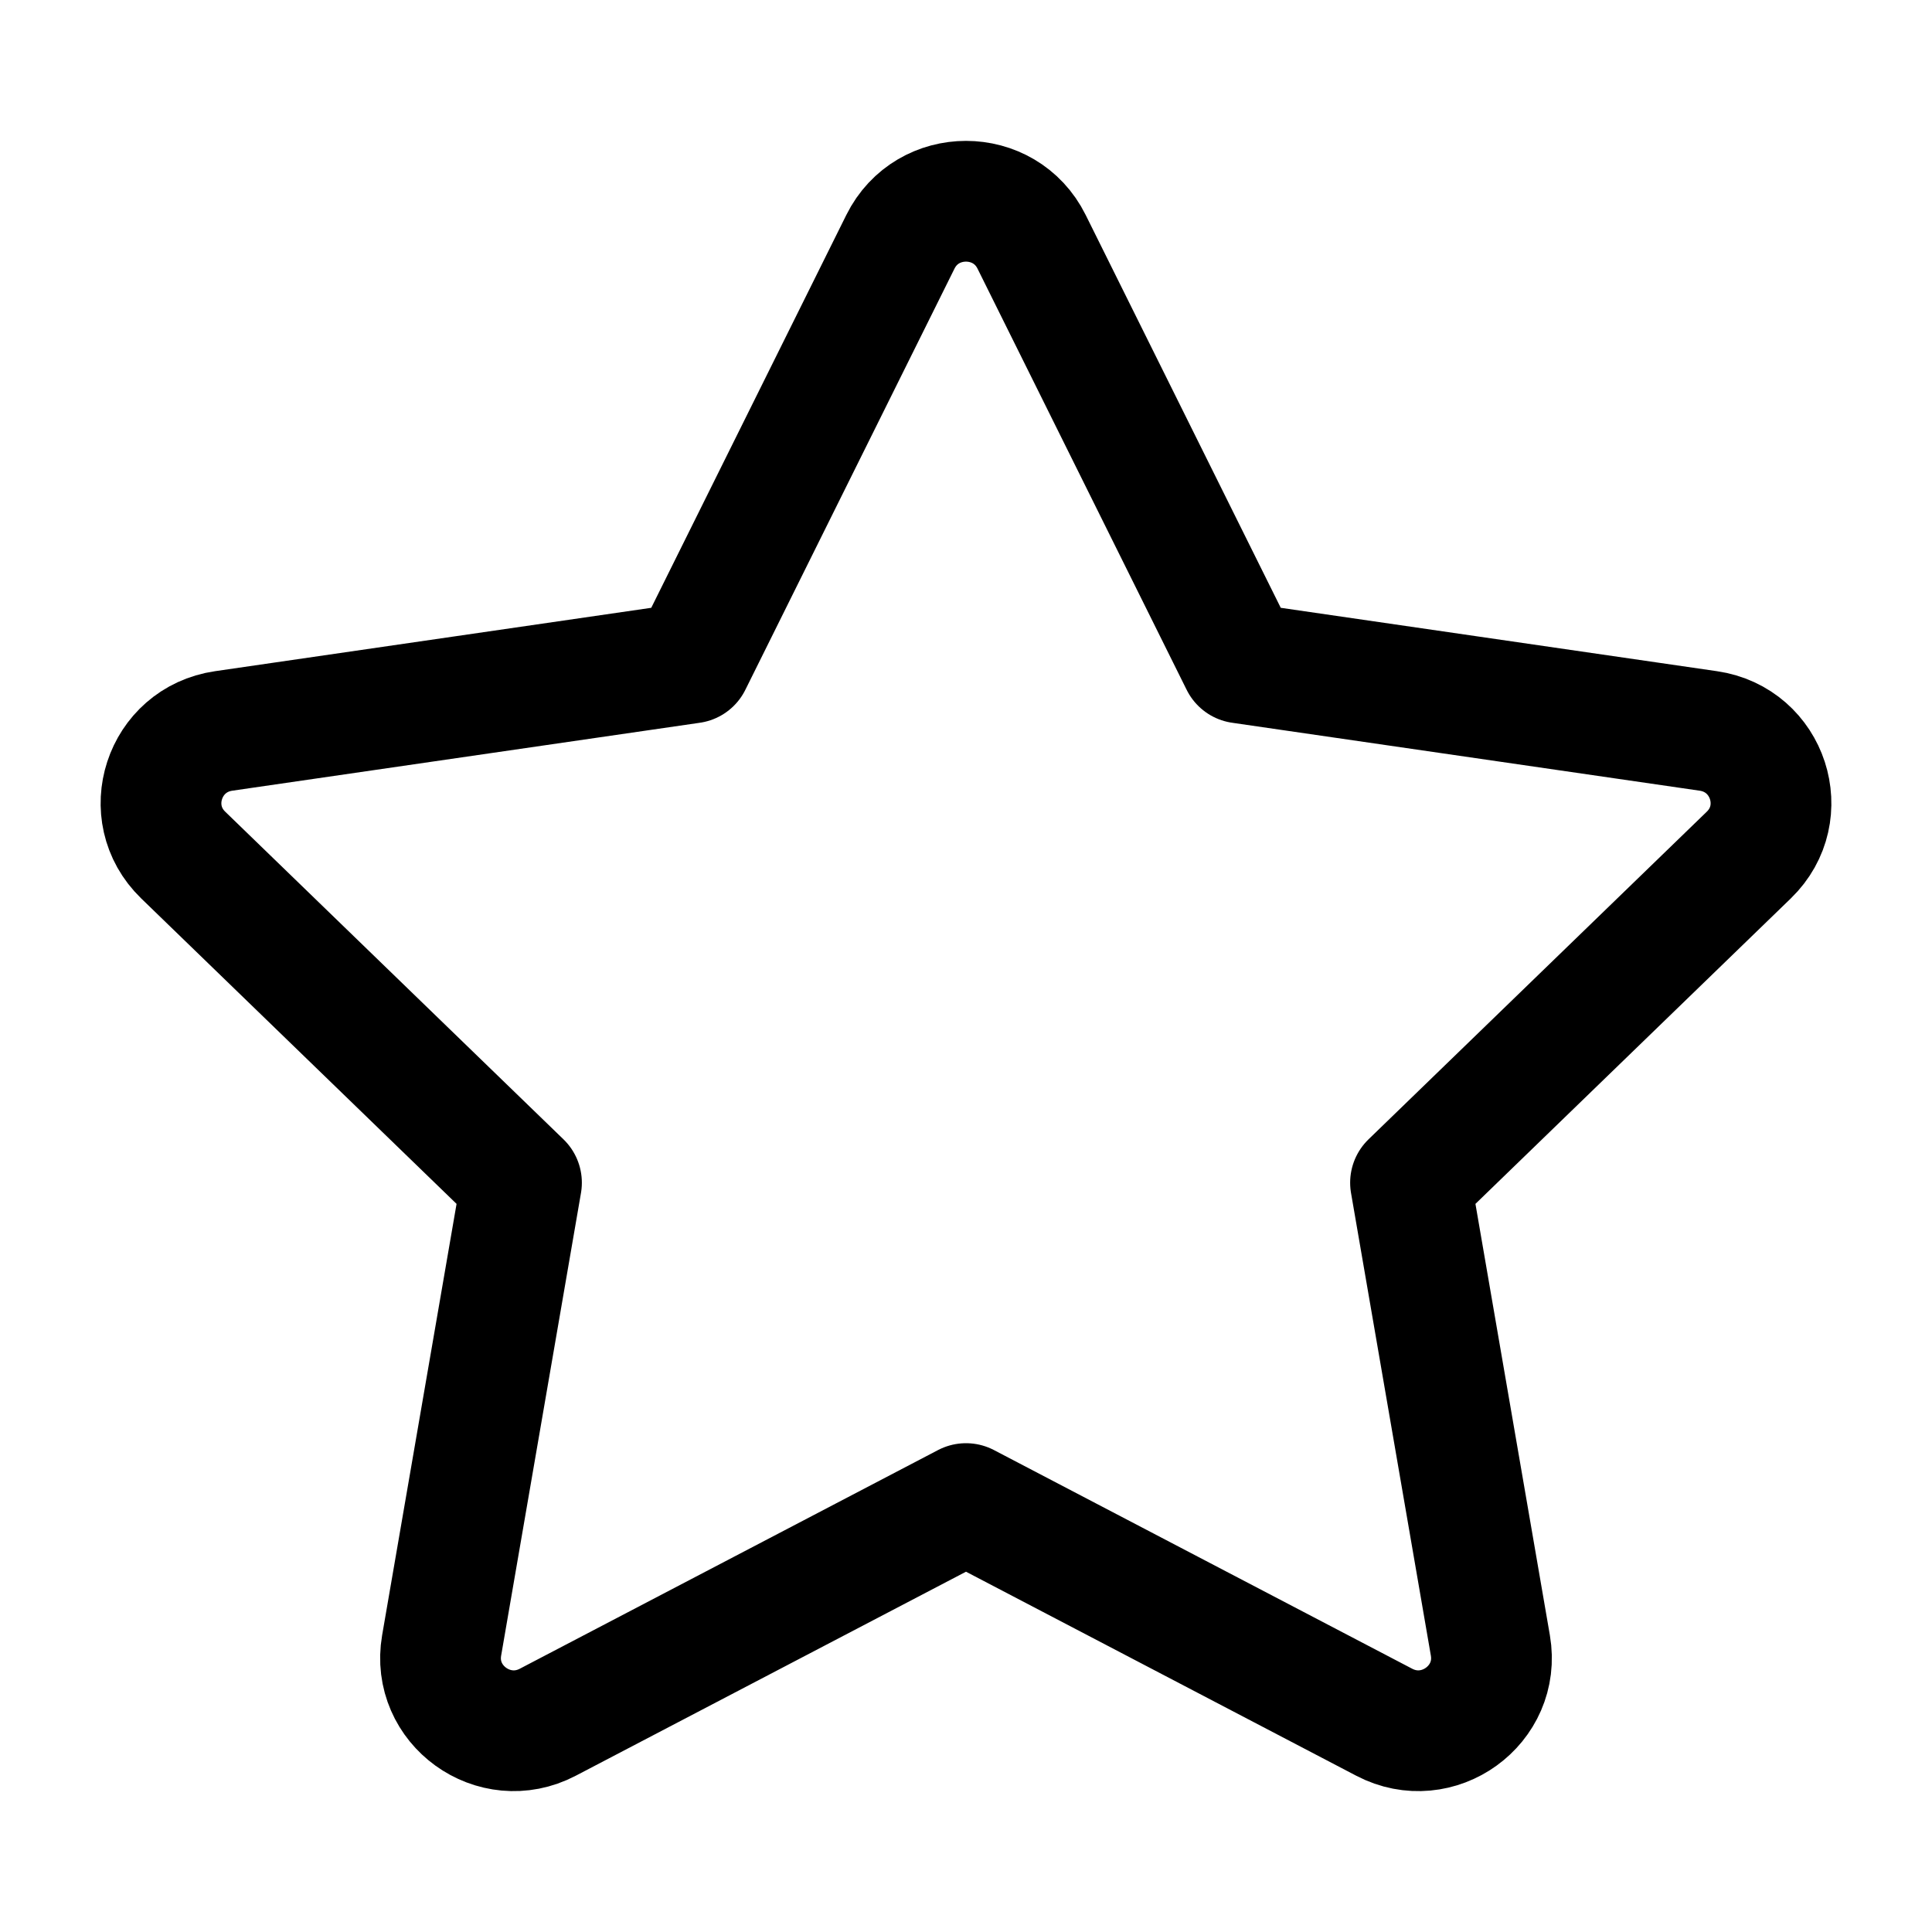
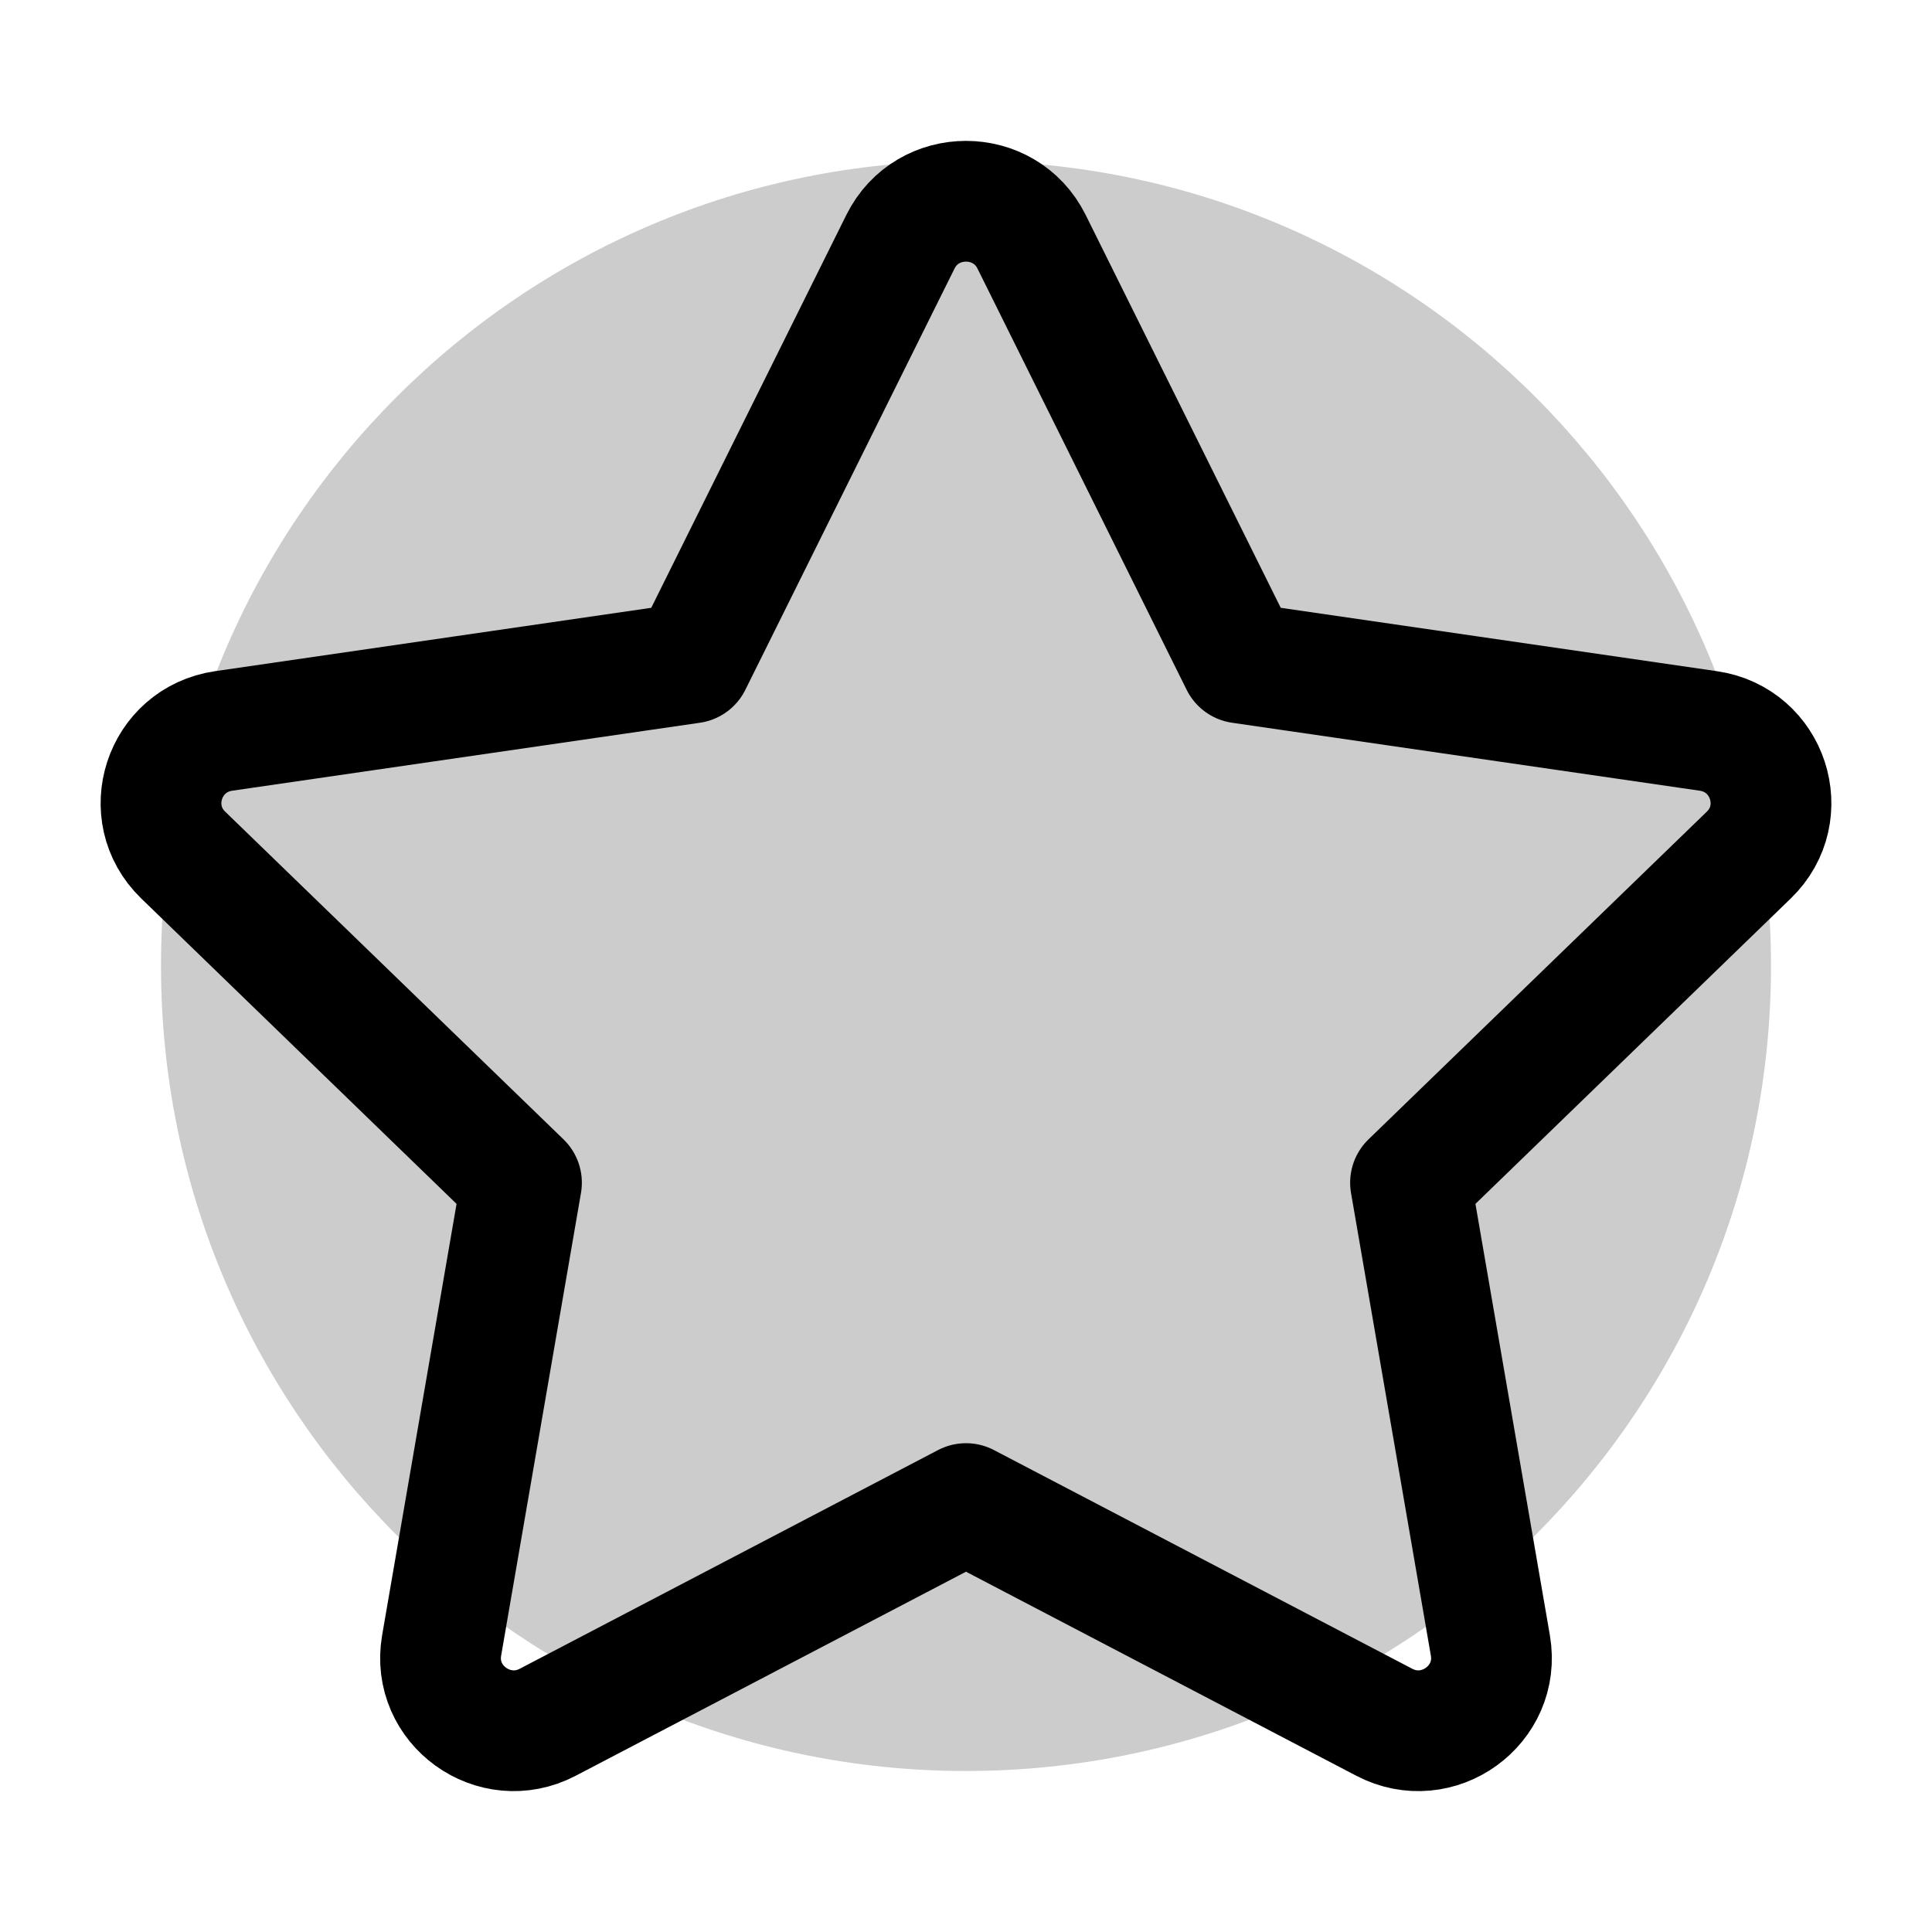
<svg xmlns="http://www.w3.org/2000/svg" width="24" height="24" stroke-width="1.5" viewBox="0 0 24 24" fill="none">
+   <circle cx="12" cy="12" r="10" fill="currentColor" opacity="0.2" />
  <path d="M8.587 8.236L11.185 3.004C11.518 2.332 12.482 2.332 12.815 3.004L15.413 8.236L21.221 9.08C21.967 9.188 22.264 10.099 21.724 10.622L17.522 14.692L18.514 20.441C18.641 21.18 17.861 21.743 17.195 21.394L12 18.678L6.805 21.394C6.139 21.743 5.359 21.18 5.486 20.441L6.478 14.692L2.276 10.622C1.736 10.099 2.033 9.188 2.779 9.08L8.587 8.236Z" stroke="currentColor" stroke-linecap="round" stroke-linejoin="round" />
</svg>
